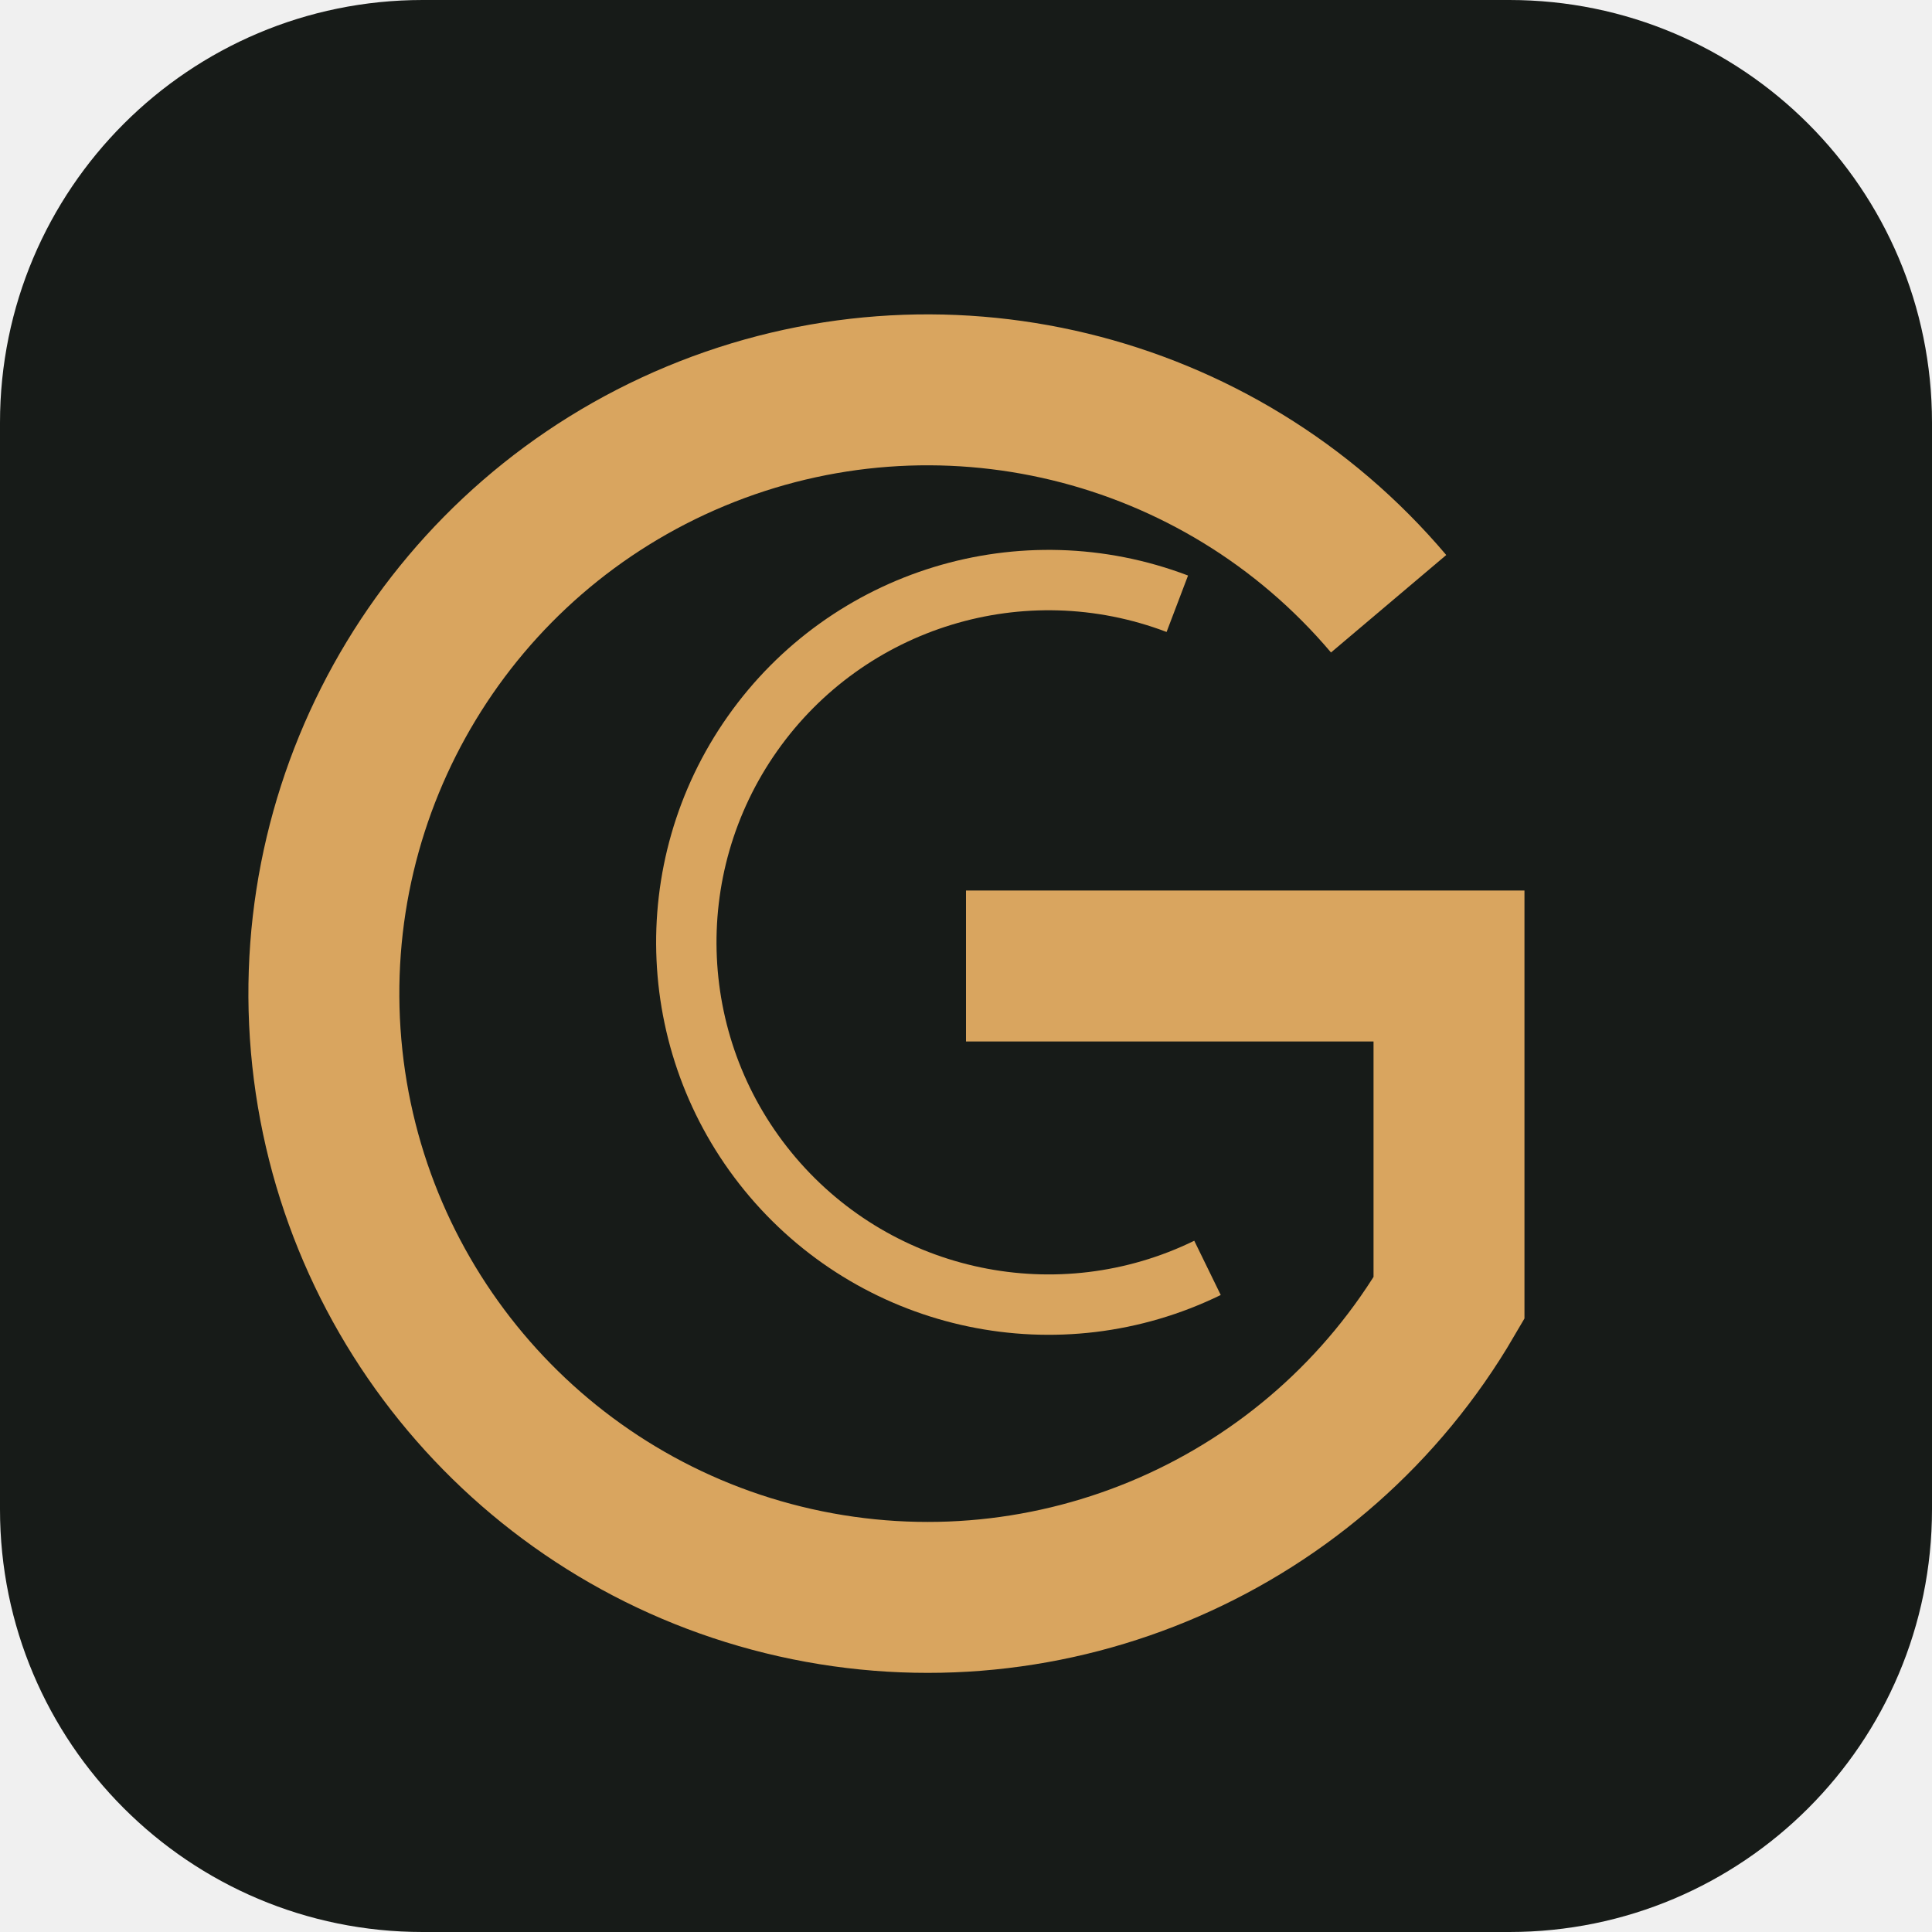
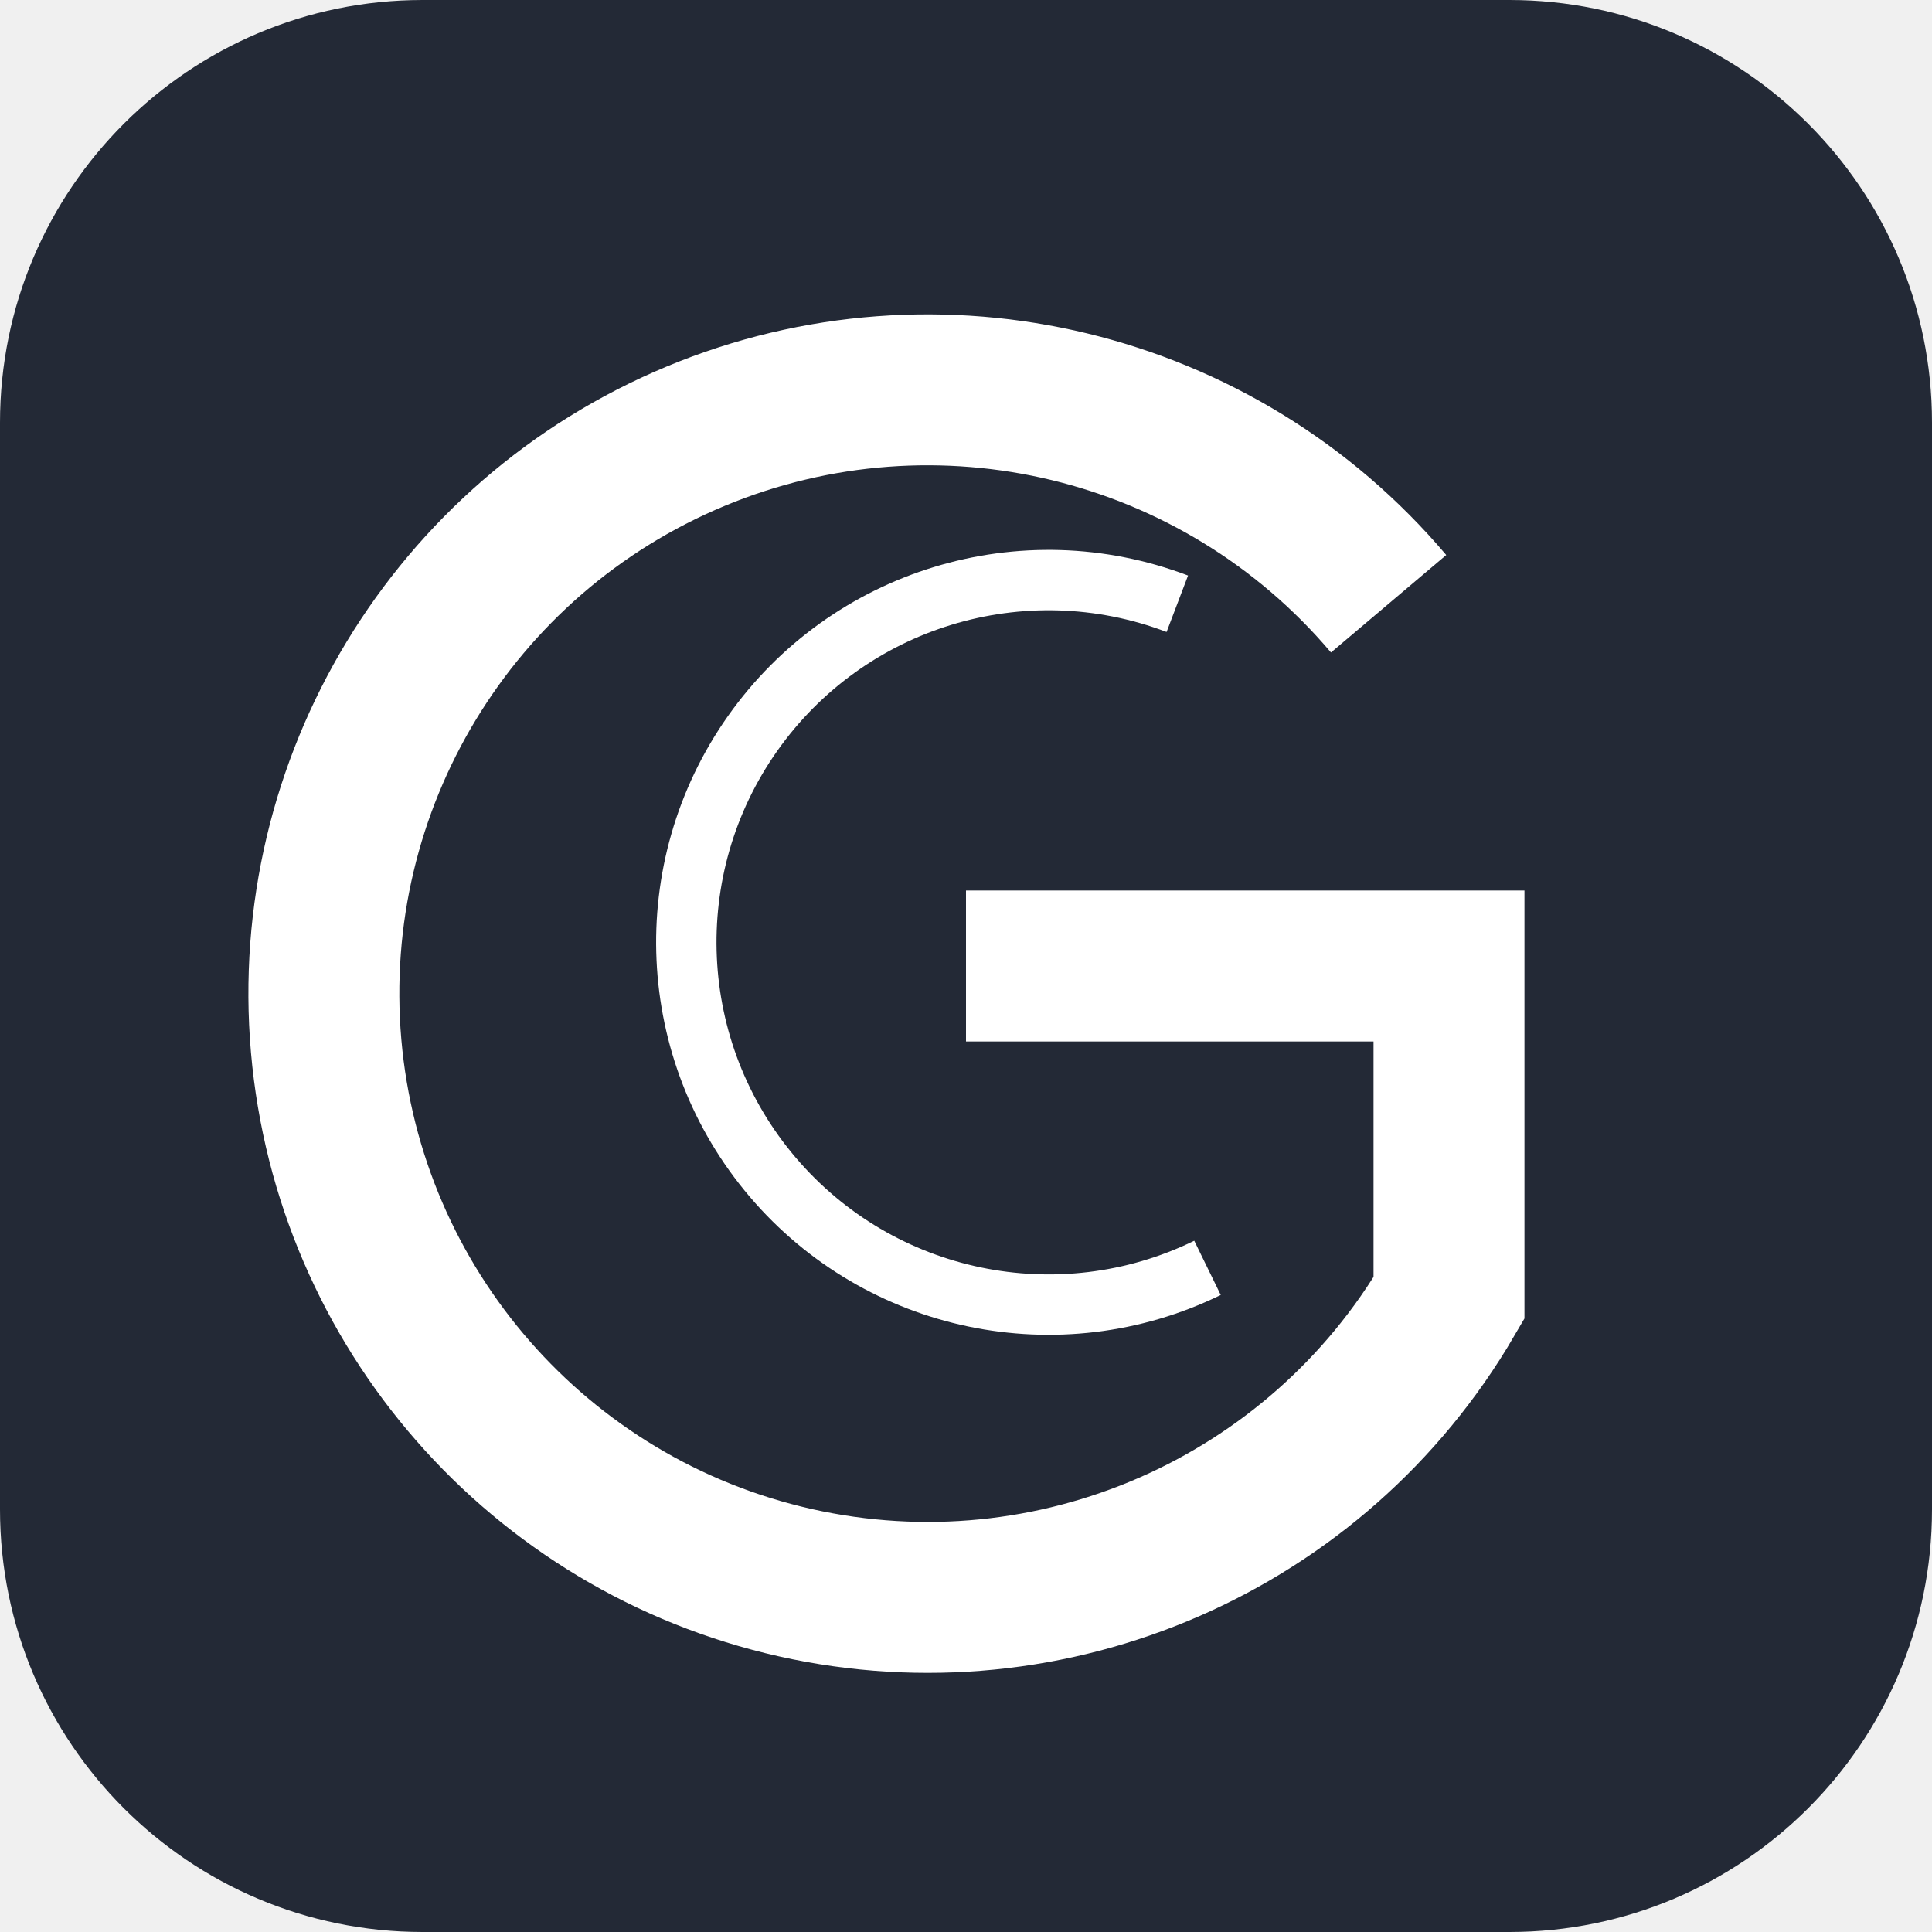
<svg xmlns="http://www.w3.org/2000/svg" viewBox="0 0 64 64">
-   <rect width="64" height="64" rx="14" fill="#171b18" />
-   <path d="M46 20a20 20 0 1 0 2 23V32H32" fill="none" stroke="#d9a55f" stroke-width="5" />
-   <path d="M39 20a12 12 0 1 0 1 22" fill="none" stroke="#d9a55f" stroke-width="2" />
+   <rect width="64" height="64" rx="14" fill="#232936" />
+   <path d="M46 20a20 20 0 1 0 2 23V32H32" fill="none" stroke="#ffffff" stroke-width="5" />
+   <path d="M39 20a12 12 0 1 0 1 22" fill="none" stroke="#ffffff" stroke-width="2" />
</svg>
